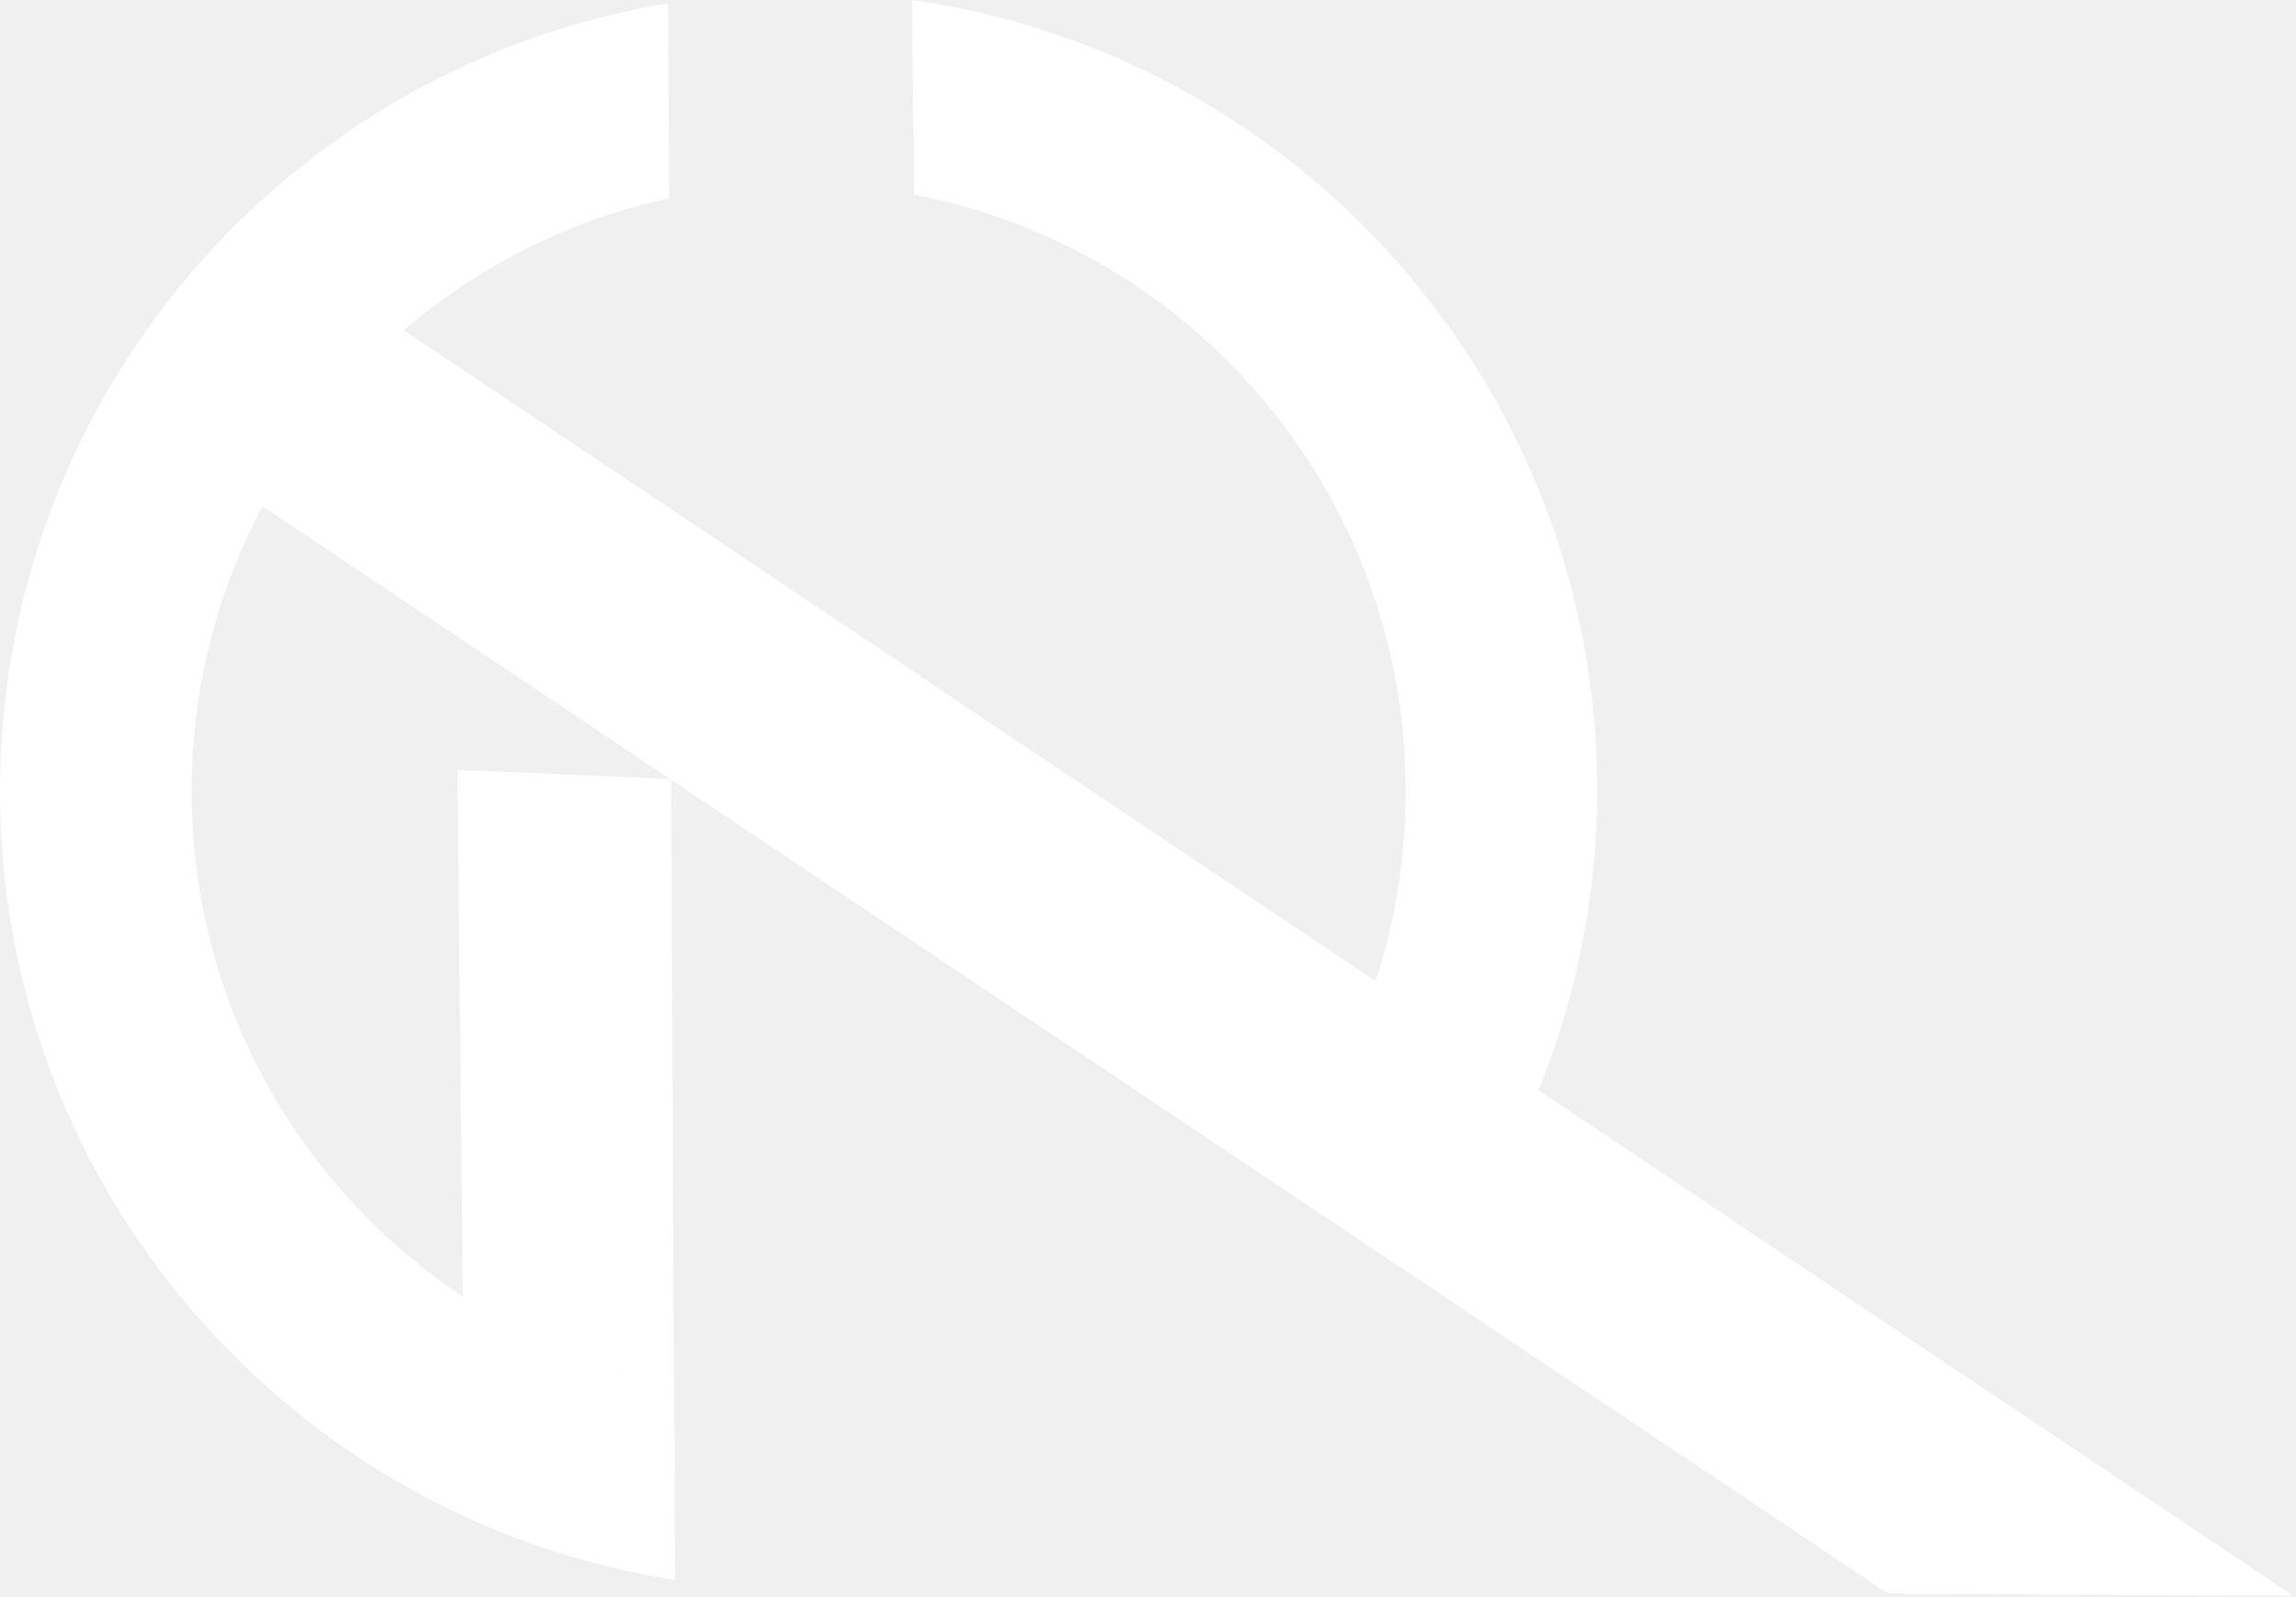
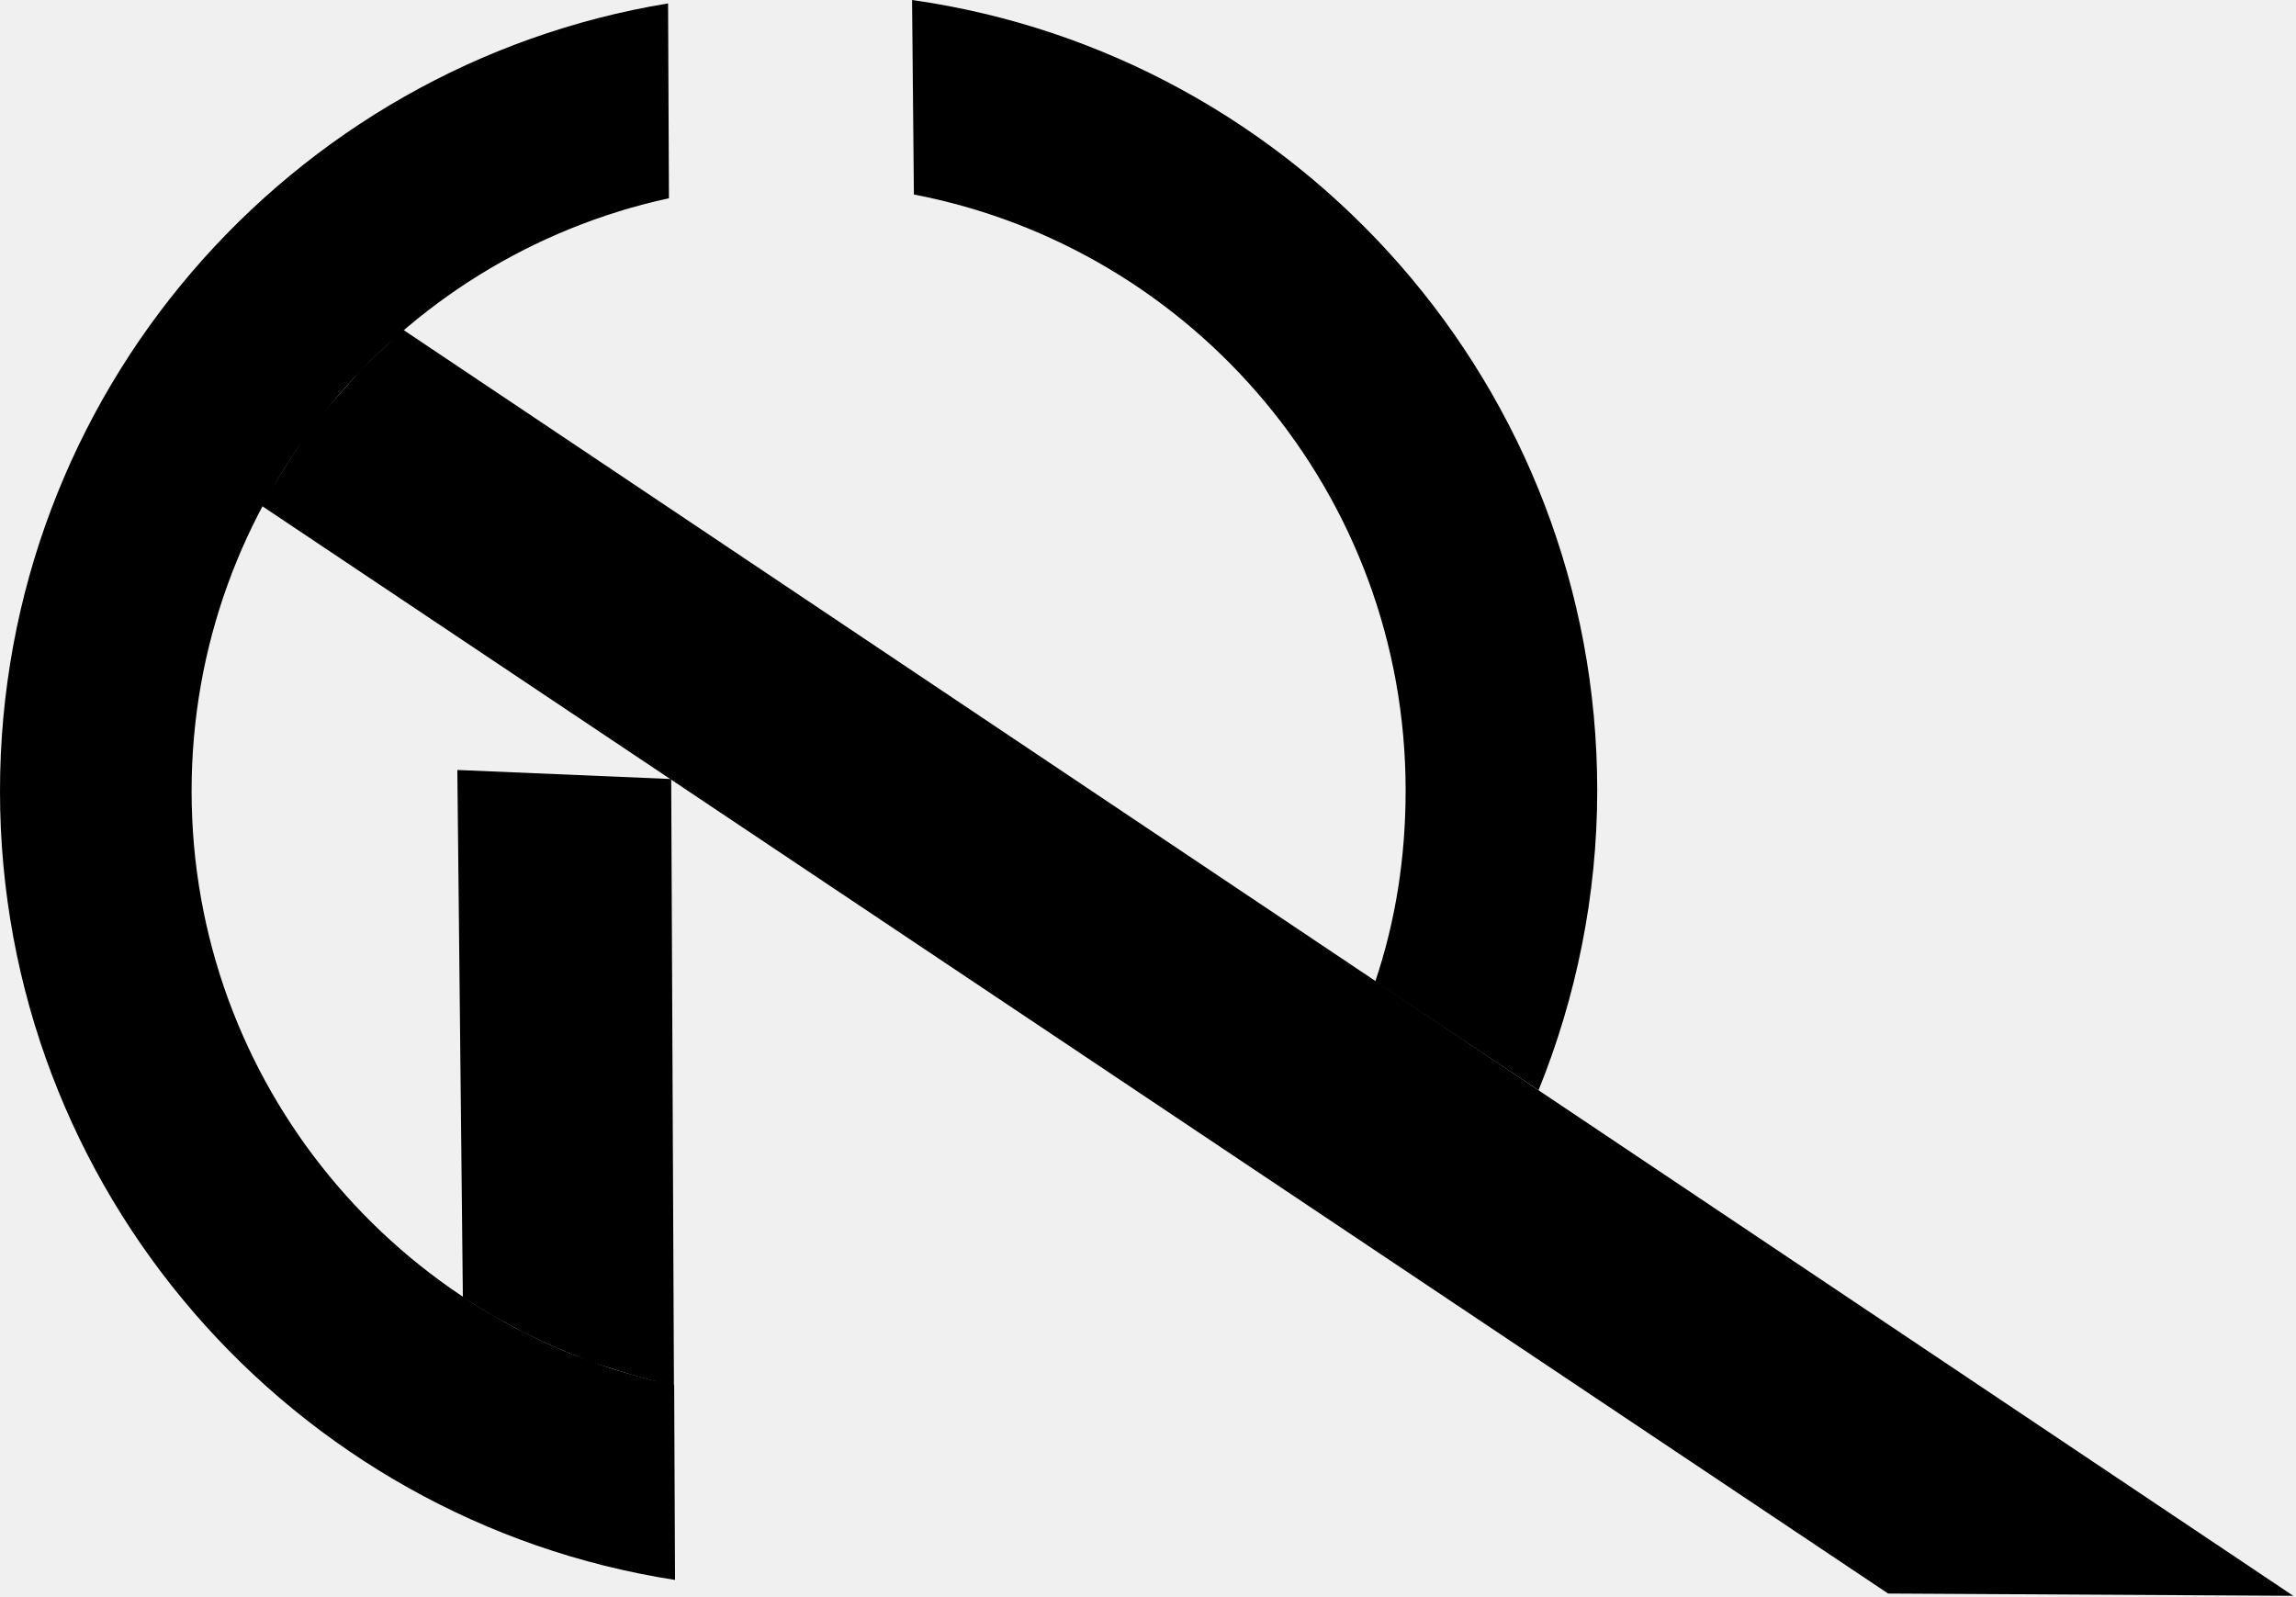
<svg xmlns="http://www.w3.org/2000/svg" width="719" height="500" viewBox="0 0 719 500" fill="none">
-   <path fill-rule="evenodd" clip-rule="evenodd" d="M209.481 62.085C124.014 80.65 60 156.727 60 247.755C60 339.364 124.833 415.83 211.119 433.773L211.388 494.791C91.65 476.228 0 372.694 0 247.755C0 123.573 90.542 20.539 209.213 1.066L209.481 62.085Z" fill="white" />
-   <path fill-rule="evenodd" clip-rule="evenodd" d="M286.189 60.915C373.903 77.743 440.177 154.886 440.177 247.507C440.177 268.631 437.029 288.478 430.667 307.386L481.805 341.43C493.508 312.496 500.177 280.636 500.177 247.507C500.177 121.467 406.905 17.212 285.618 0L286.189 60.915Z" fill="white" />
-   <path d="M591.271 499.05L81.749 158.27L91.106 143.401L96.004 136.027L101.475 128.9L113.36 115.478L126.135 103.189L718.137 499.766L591.271 499.05Z" fill="white" />
-   <path d="M211.049 434.167L210.189 243.969L143.215 241.131L144.949 406.275L154.35 412.09L164.18 417.388L169.238 419.813L174.321 422.117L184.623 426.416L197.805 430.547L211.049 434.167Z" fill="white" />
+   <path fill-rule="evenodd" clip-rule="evenodd" d="M209.481 62.085C124.014 80.65 60 156.727 60 247.755C60 339.364 124.833 415.83 211.119 433.773L211.388 494.791C91.65 476.228 0 372.694 0 247.755C0 123.573 90.542 20.539 209.213 1.066L209.481 62.085Z" fill="black" />
+   <path fill-rule="evenodd" clip-rule="evenodd" d="M286.189 60.915C373.903 77.743 440.177 154.886 440.177 247.507C440.177 268.631 437.029 288.478 430.667 307.386L481.805 341.43C493.508 312.496 500.177 280.636 500.177 247.507C500.177 121.467 406.905 17.212 285.618 0L286.189 60.915Z" fill="black" />
+   <path d="M591.271 499.05L81.749 158.27L91.106 143.401L96.004 136.027L101.475 128.9L113.36 115.478L126.135 103.189L718.137 499.766L591.271 499.05Z" fill="black" />
+   <path d="M211.049 434.167L210.189 243.969L143.215 241.131L144.949 406.275L154.35 412.09L164.18 417.388L169.238 419.813L174.321 422.117L184.623 426.416L197.805 430.547L211.049 434.167Z" fill="black" />
</svg>
